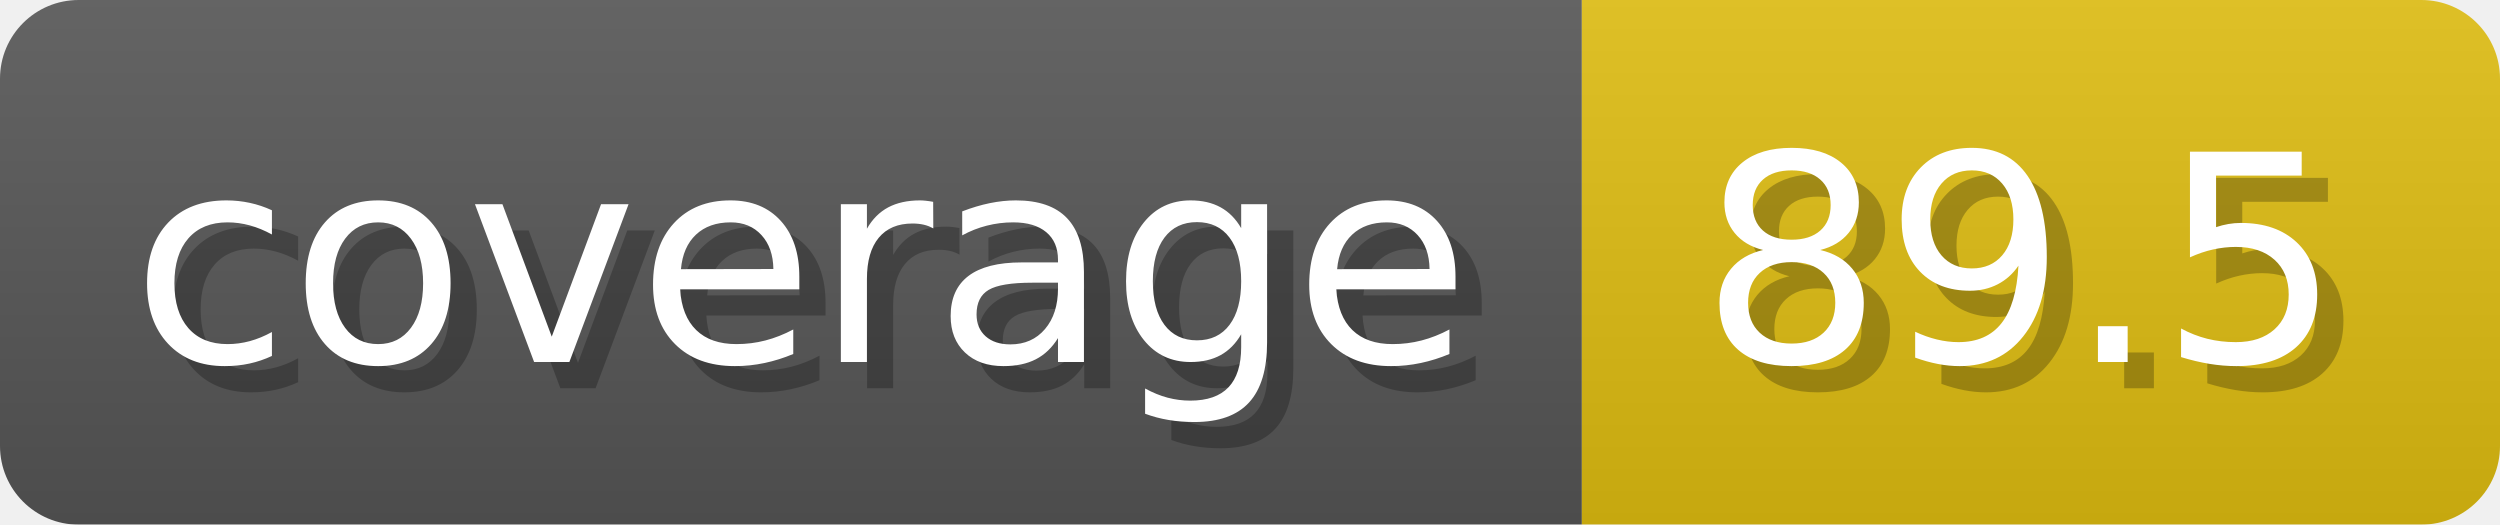
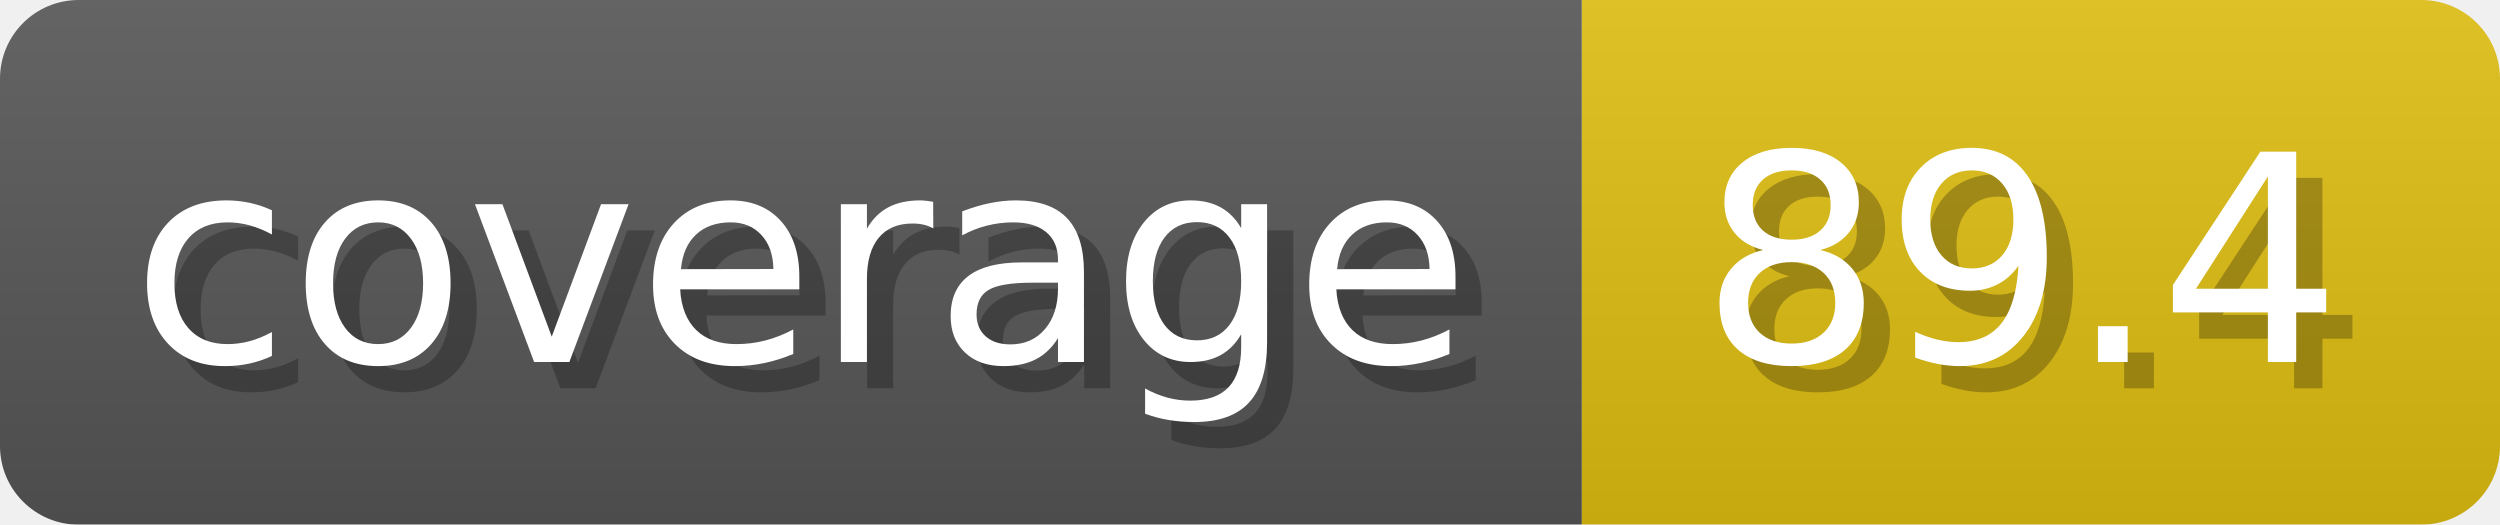
- <svg xmlns="http://www.w3.org/2000/svg" width="95.3" height="20" viewBox="0 0 953 200" role="img" aria-label="coverage: 89.5">
+ <svg xmlns="http://www.w3.org/2000/svg" width="95.3" height="20" viewBox="0 0 953 200" role="img" aria-label="coverage: 89.4">
  <linearGradient id="a" x2="0" y2="100%">
    <stop offset="0" stop-opacity=".1" stop-color="#EEE" />
    <stop offset="1" stop-opacity=".1" />
  </linearGradient>
  <mask id="m">
    <rect width="953" height="200" rx="30" fill="#FFF" />
  </mask>
  <g mask="url(#m)">
    <rect width="603" height="200" fill="#555" />
    <rect width="350" height="200" fill="#DB1" x="603" />
    <rect width="953" height="200" fill="url(#a)" />
  </g>
  <g aria-hidden="true" fill="#fff" text-anchor="start" font-family="Verdana,DejaVu Sans,sans-serif" font-size="110">
    <text x="60" y="148" textLength="503" fill="#000" opacity="0.25">coverage</text>
    <text x="50" y="138" textLength="503">coverage</text>
-     <text x="658" y="148" textLength="250" fill="#000" opacity="0.25">89.5</text>
-     <text x="648" y="138" textLength="250">89.5</text>
+     <text x="658" y="148" textLength="250" fill="#000" opacity="0.25">89.4</text>
+     <text x="648" y="138" textLength="250">89.4</text>
  </g>
</svg>
